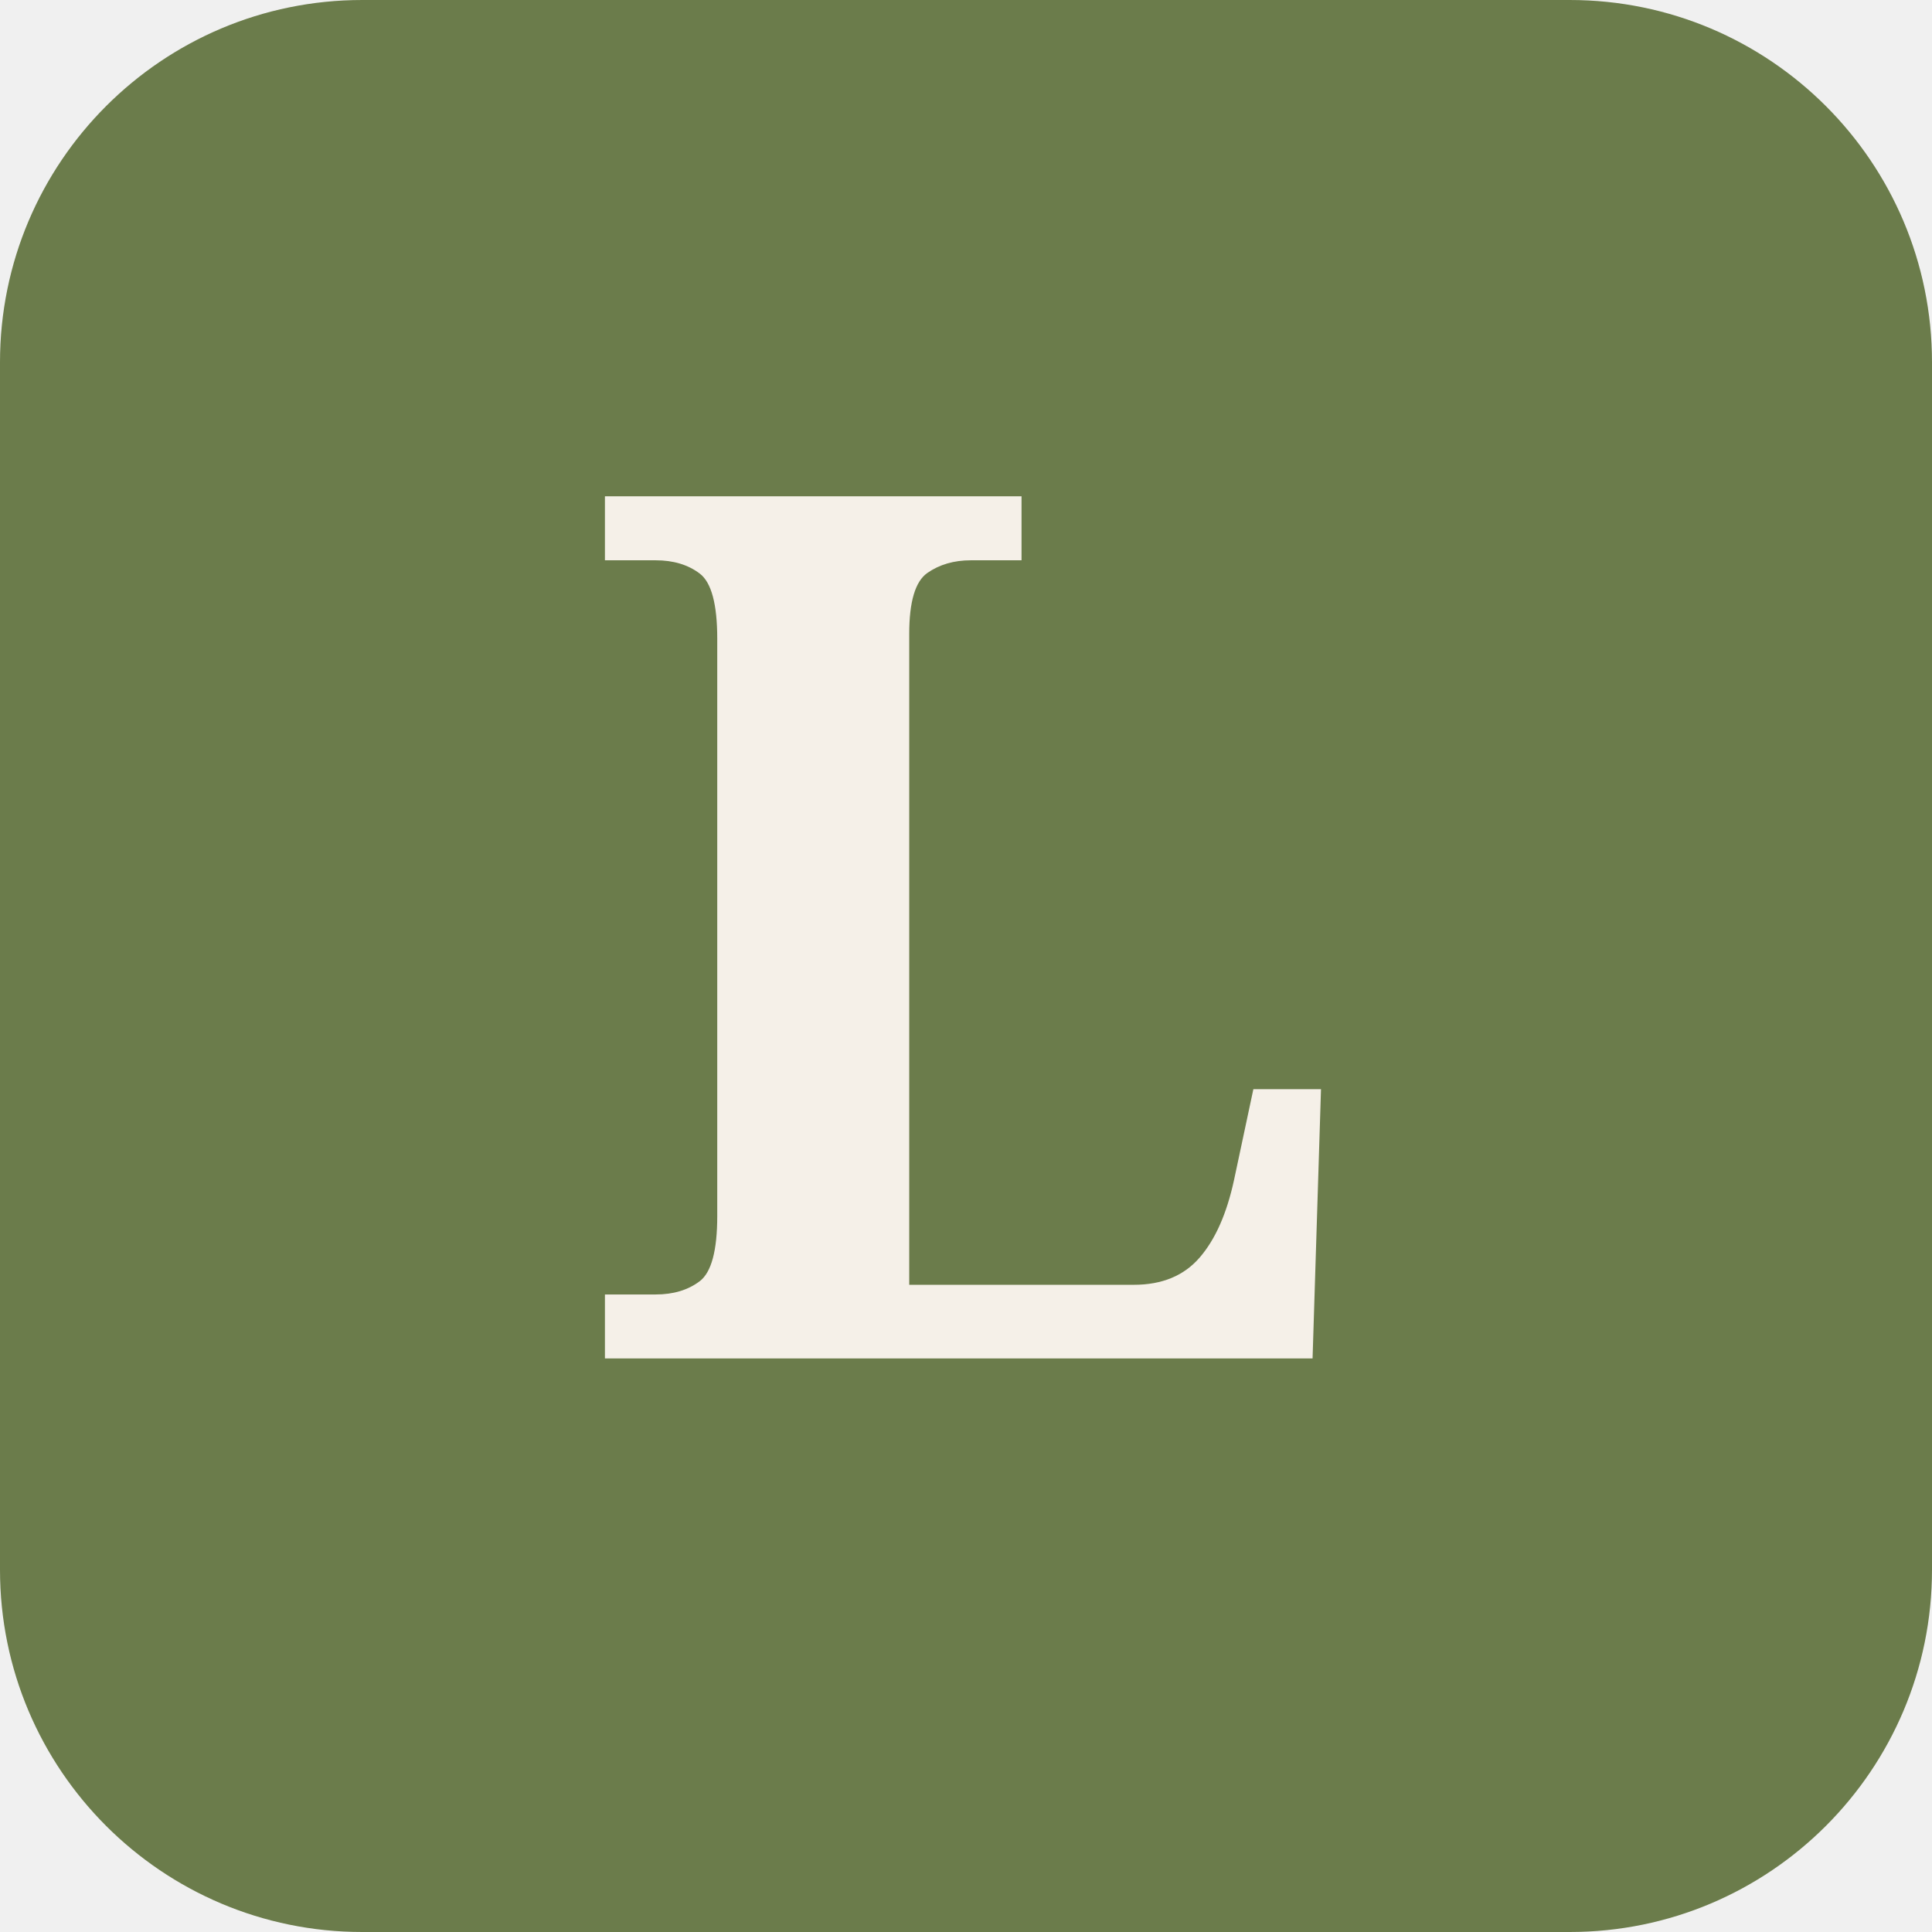
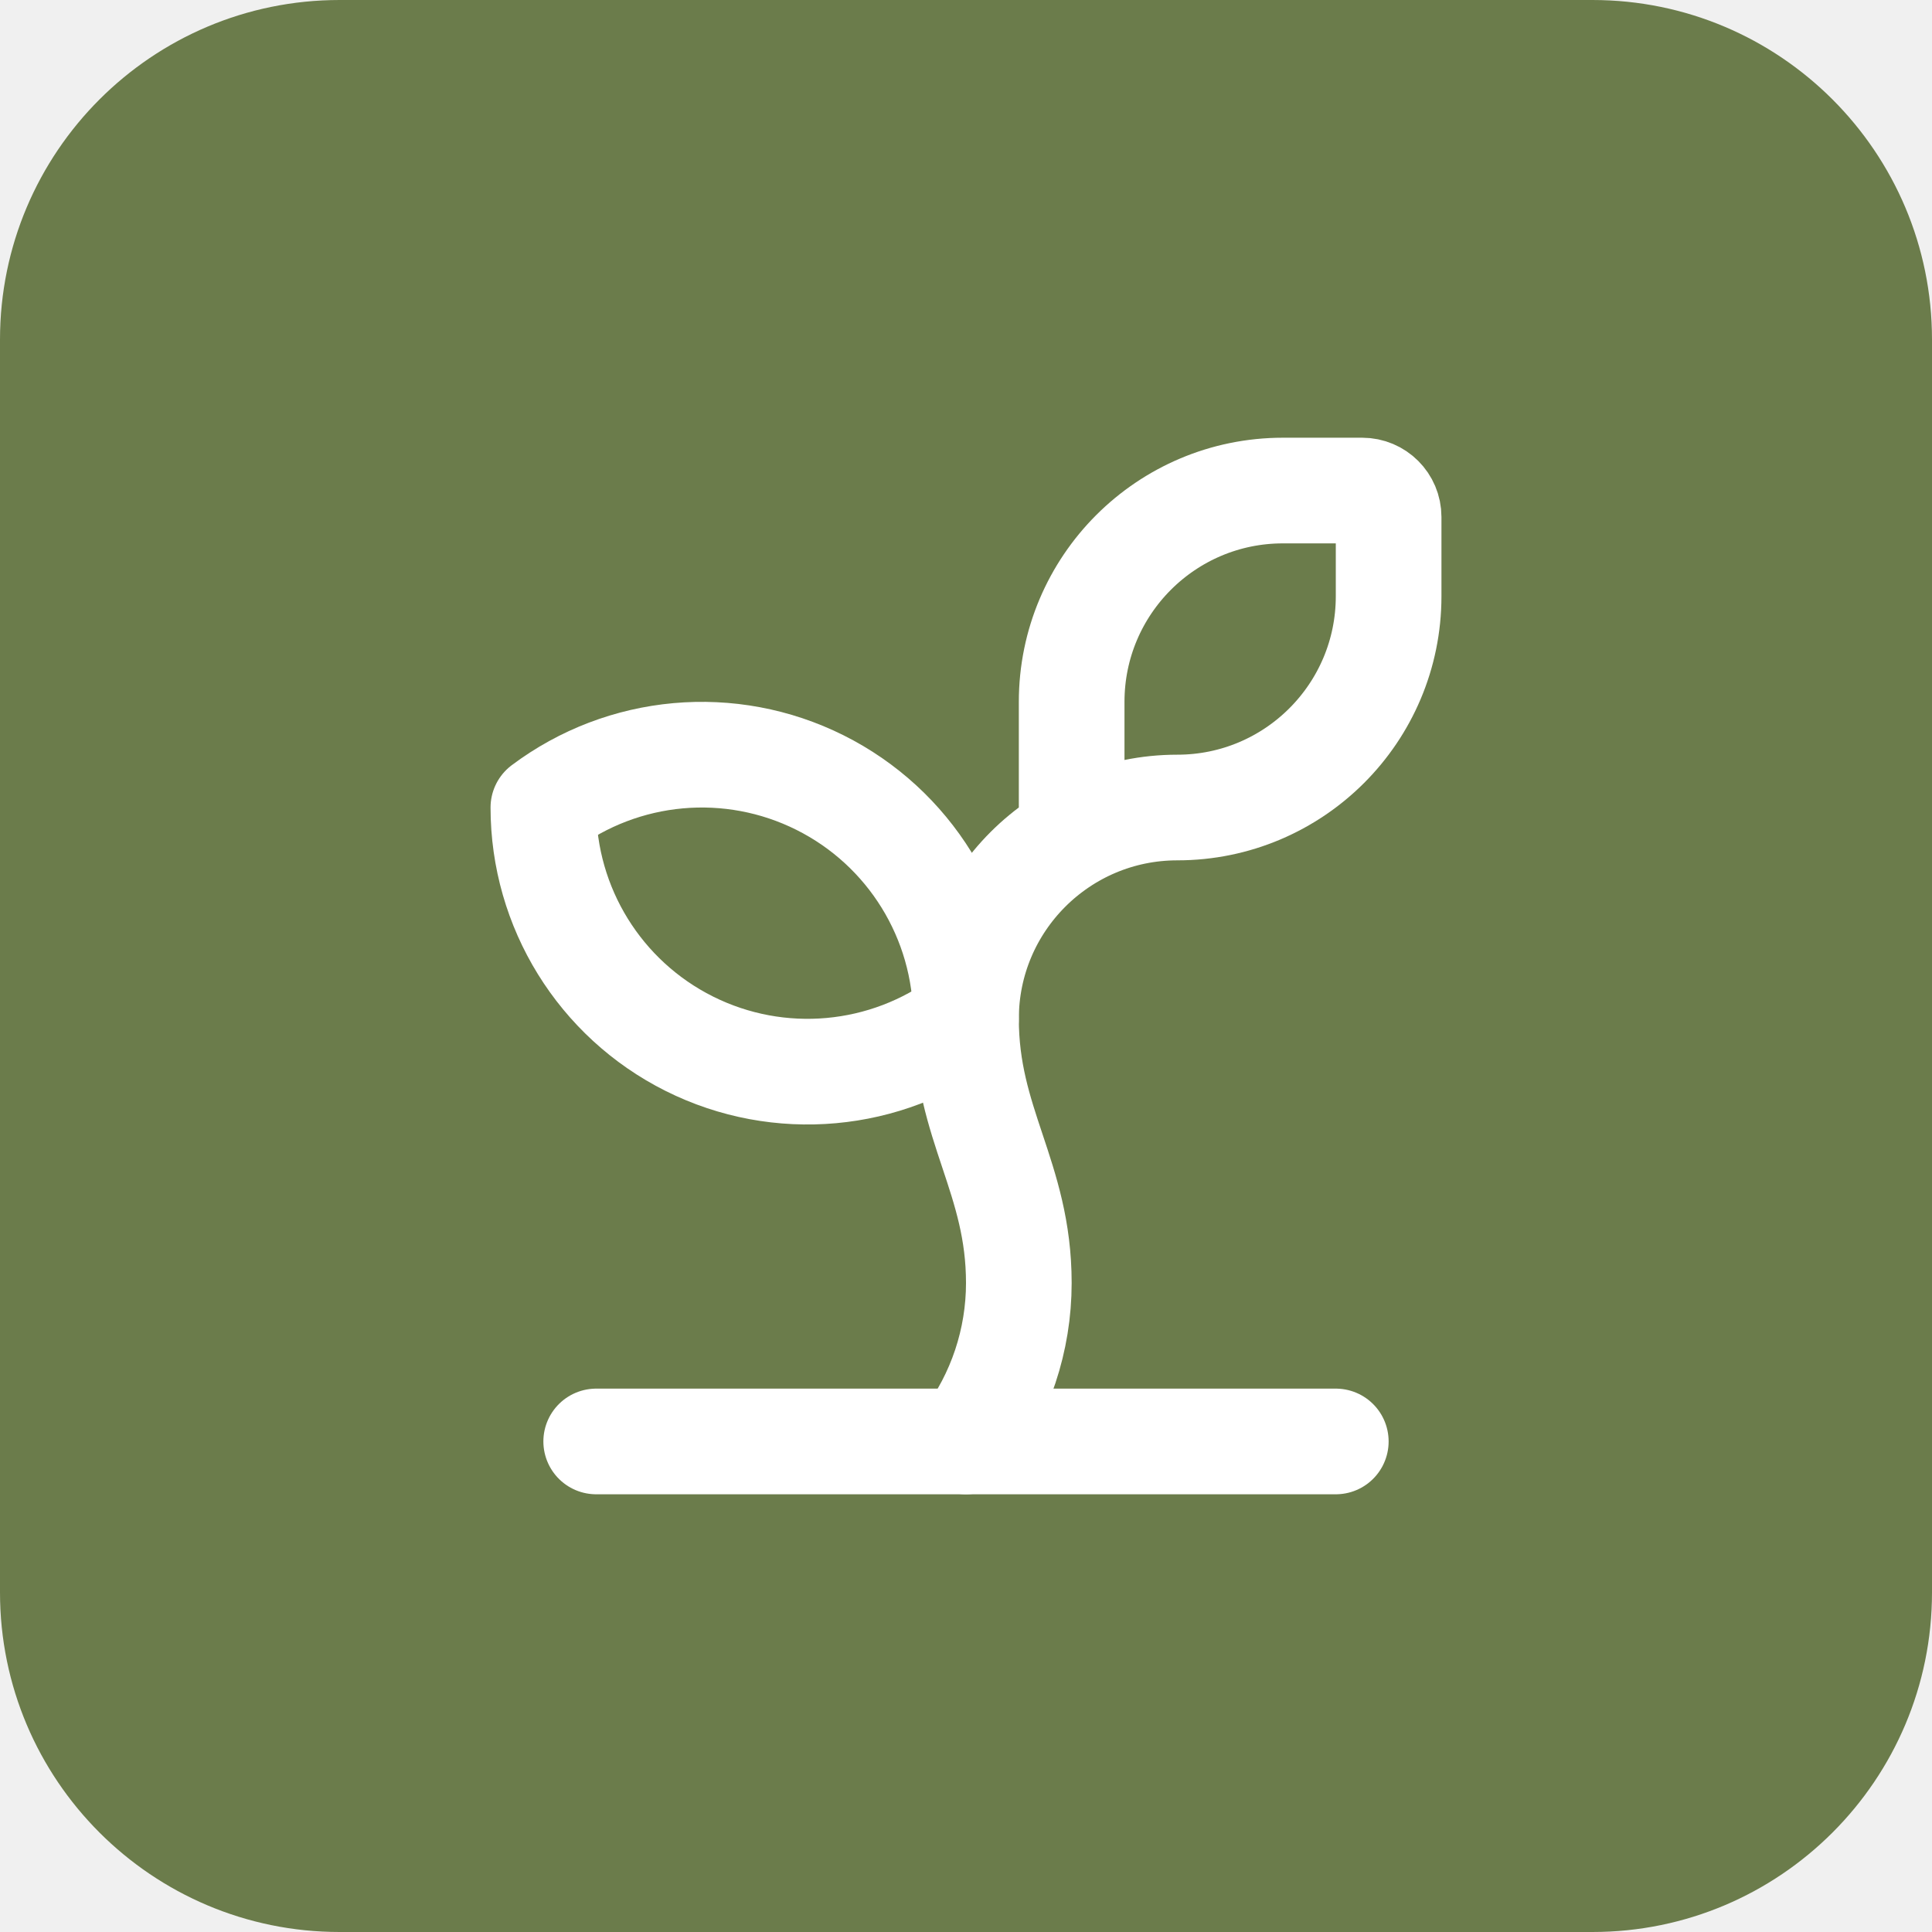
- <svg xmlns="http://www.w3.org/2000/svg" viewBox="0 0 512 512">
-   <rect width="512" height="512" rx="96" fill="#6b7c4b" />
-   <text x="256" y="360" font-size="320" font-family="Georgia, serif" font-weight="700" text-anchor="middle" fill="#f5f0e8">L</text>
+ <svg xmlns="http://www.w3.org/2000/svg" width="512" height="512" viewBox="0 0 512 512">
+   <rect width="512" height="512" rx="90" fill="#6b7c4b" />
+   <g transform="translate(256,256) scale(14) translate(-12,-12)" stroke="white" stroke-width="2" stroke-linecap="round" stroke-linejoin="round" fill="none">
+     <path d="M14 9.536V7a4 4 0 0 1 4-4h1.5a.5.5 0 0 1 .5.5V5a4 4 0 0 1-4 4 4 4 0 0 0-4 4c0 2 1 3 1 5a5 5 0 0 1-1 3" />
+     <path d="M4 9a5 5 0 0 1 8 4 5 5 0 0 1-8-4" />
+     <path d="M5 21h14" />
+   </g>
</svg>
